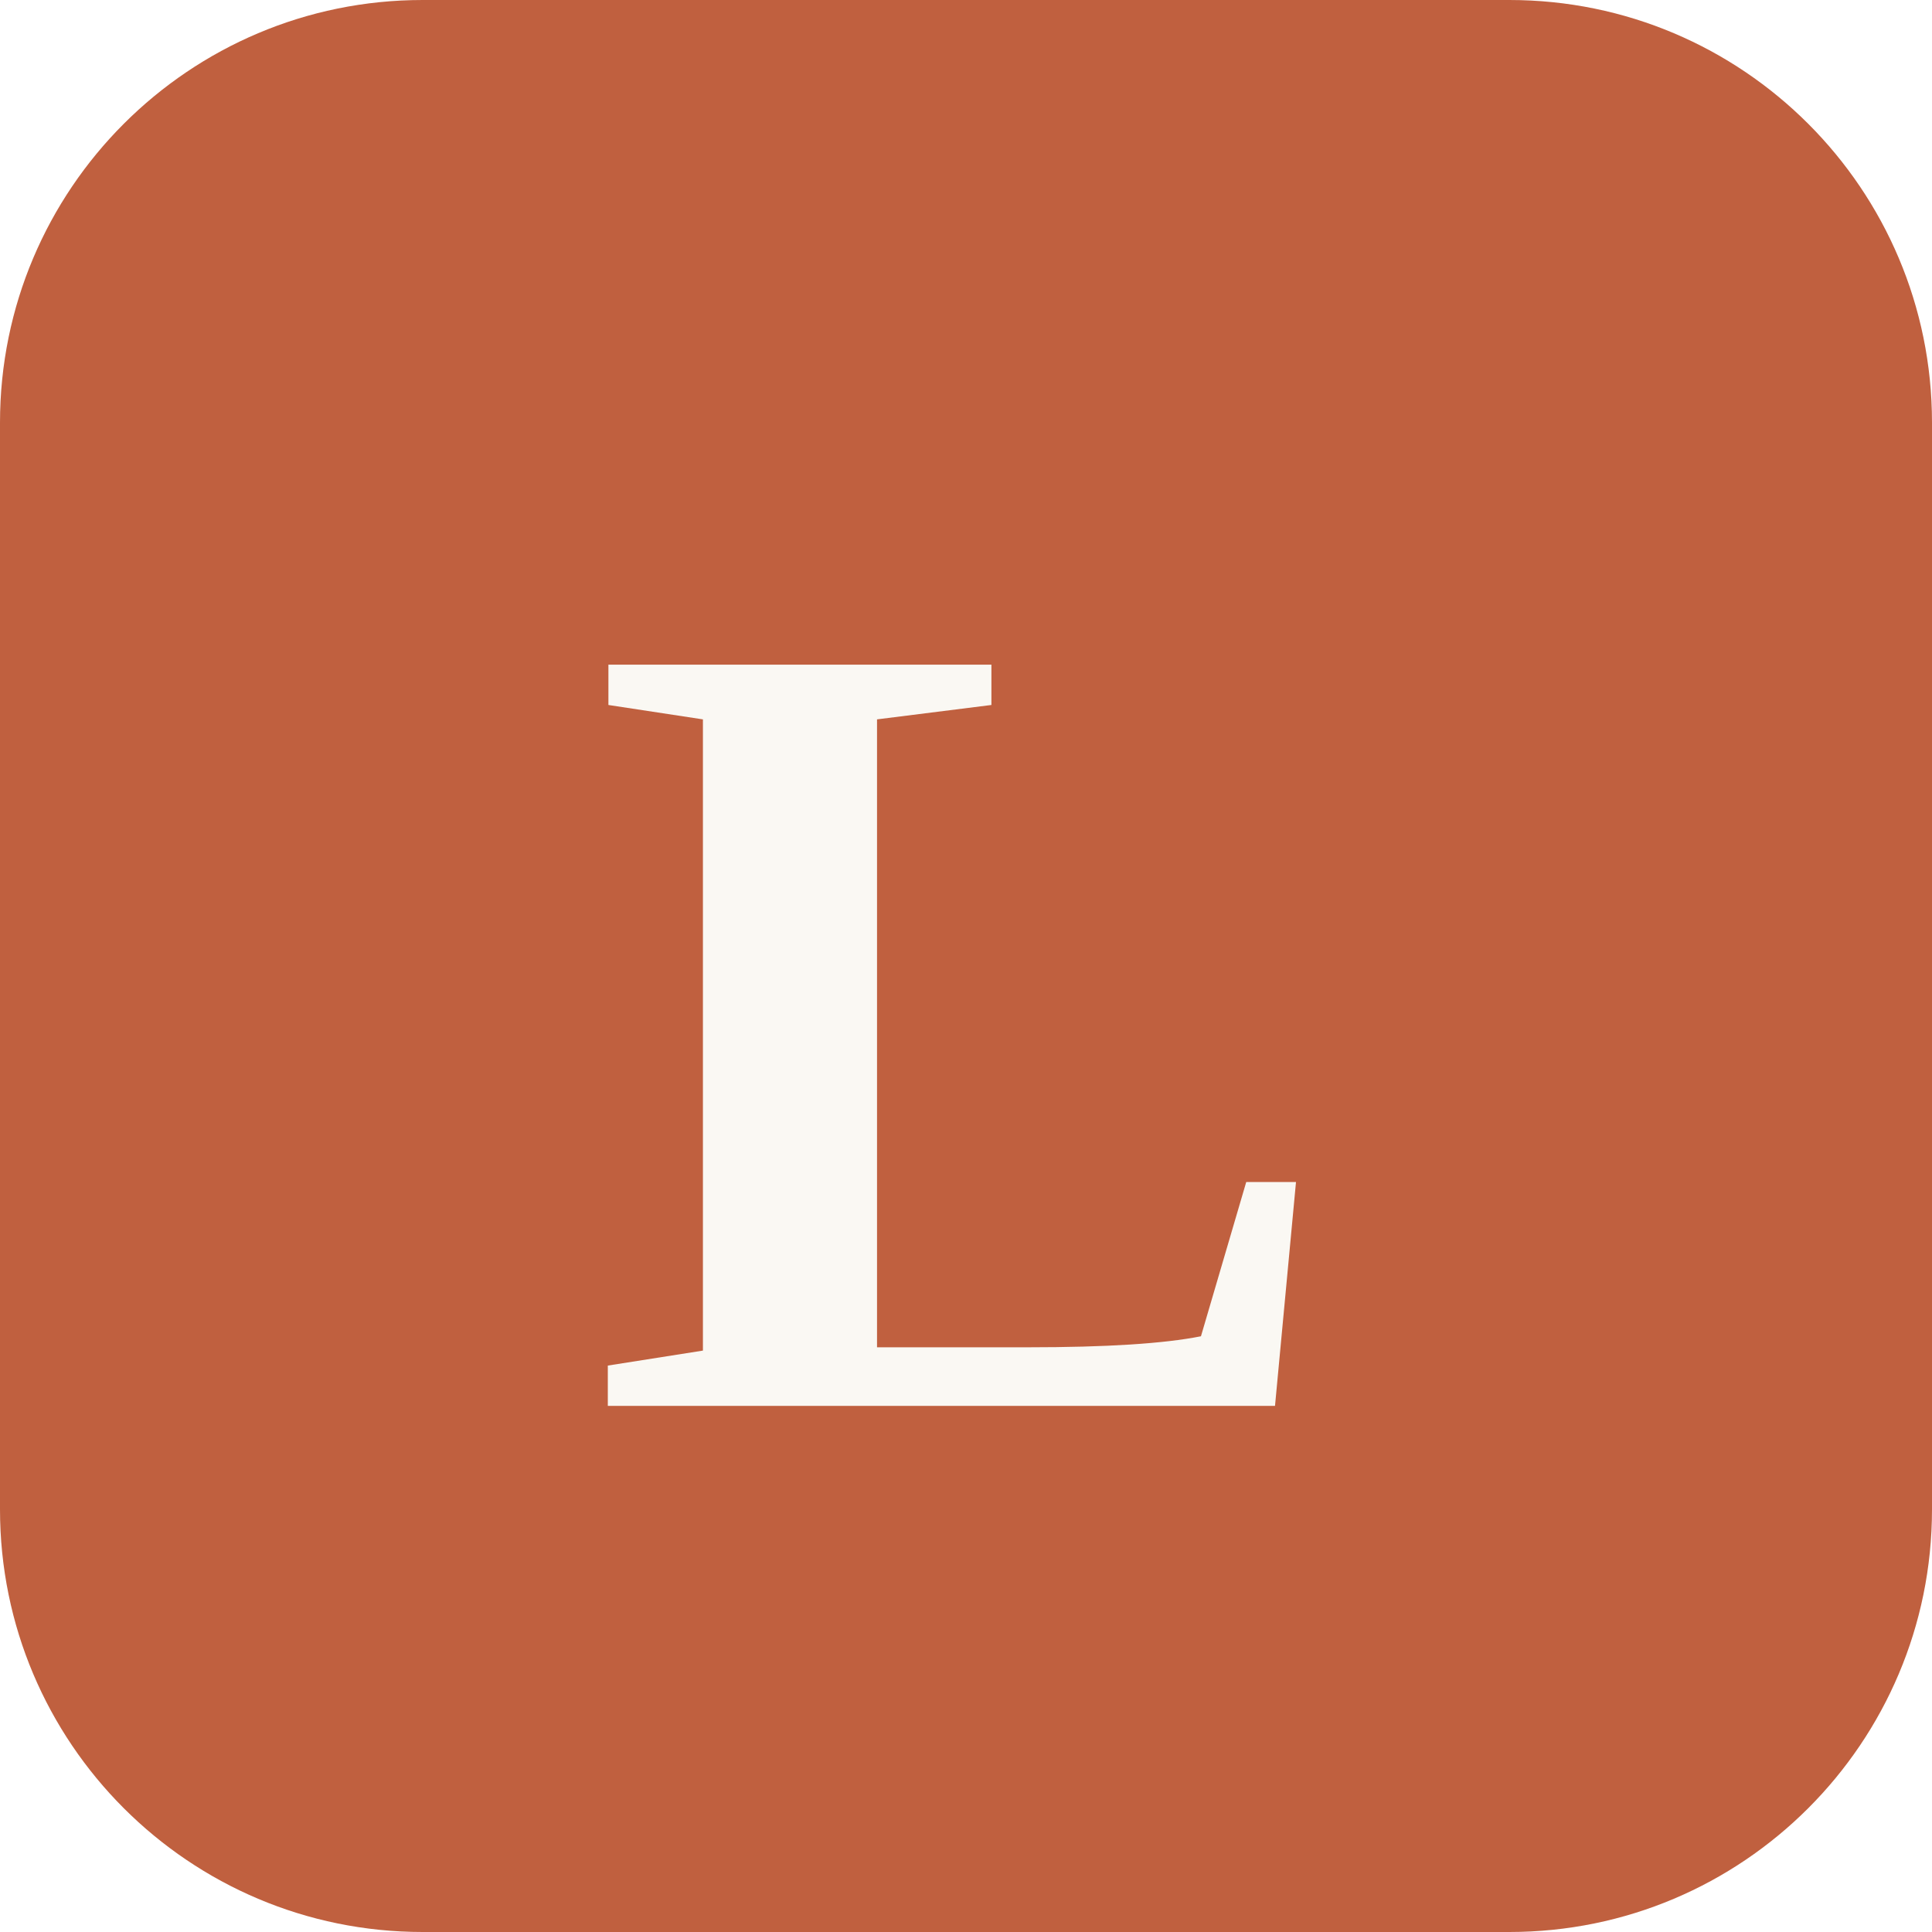
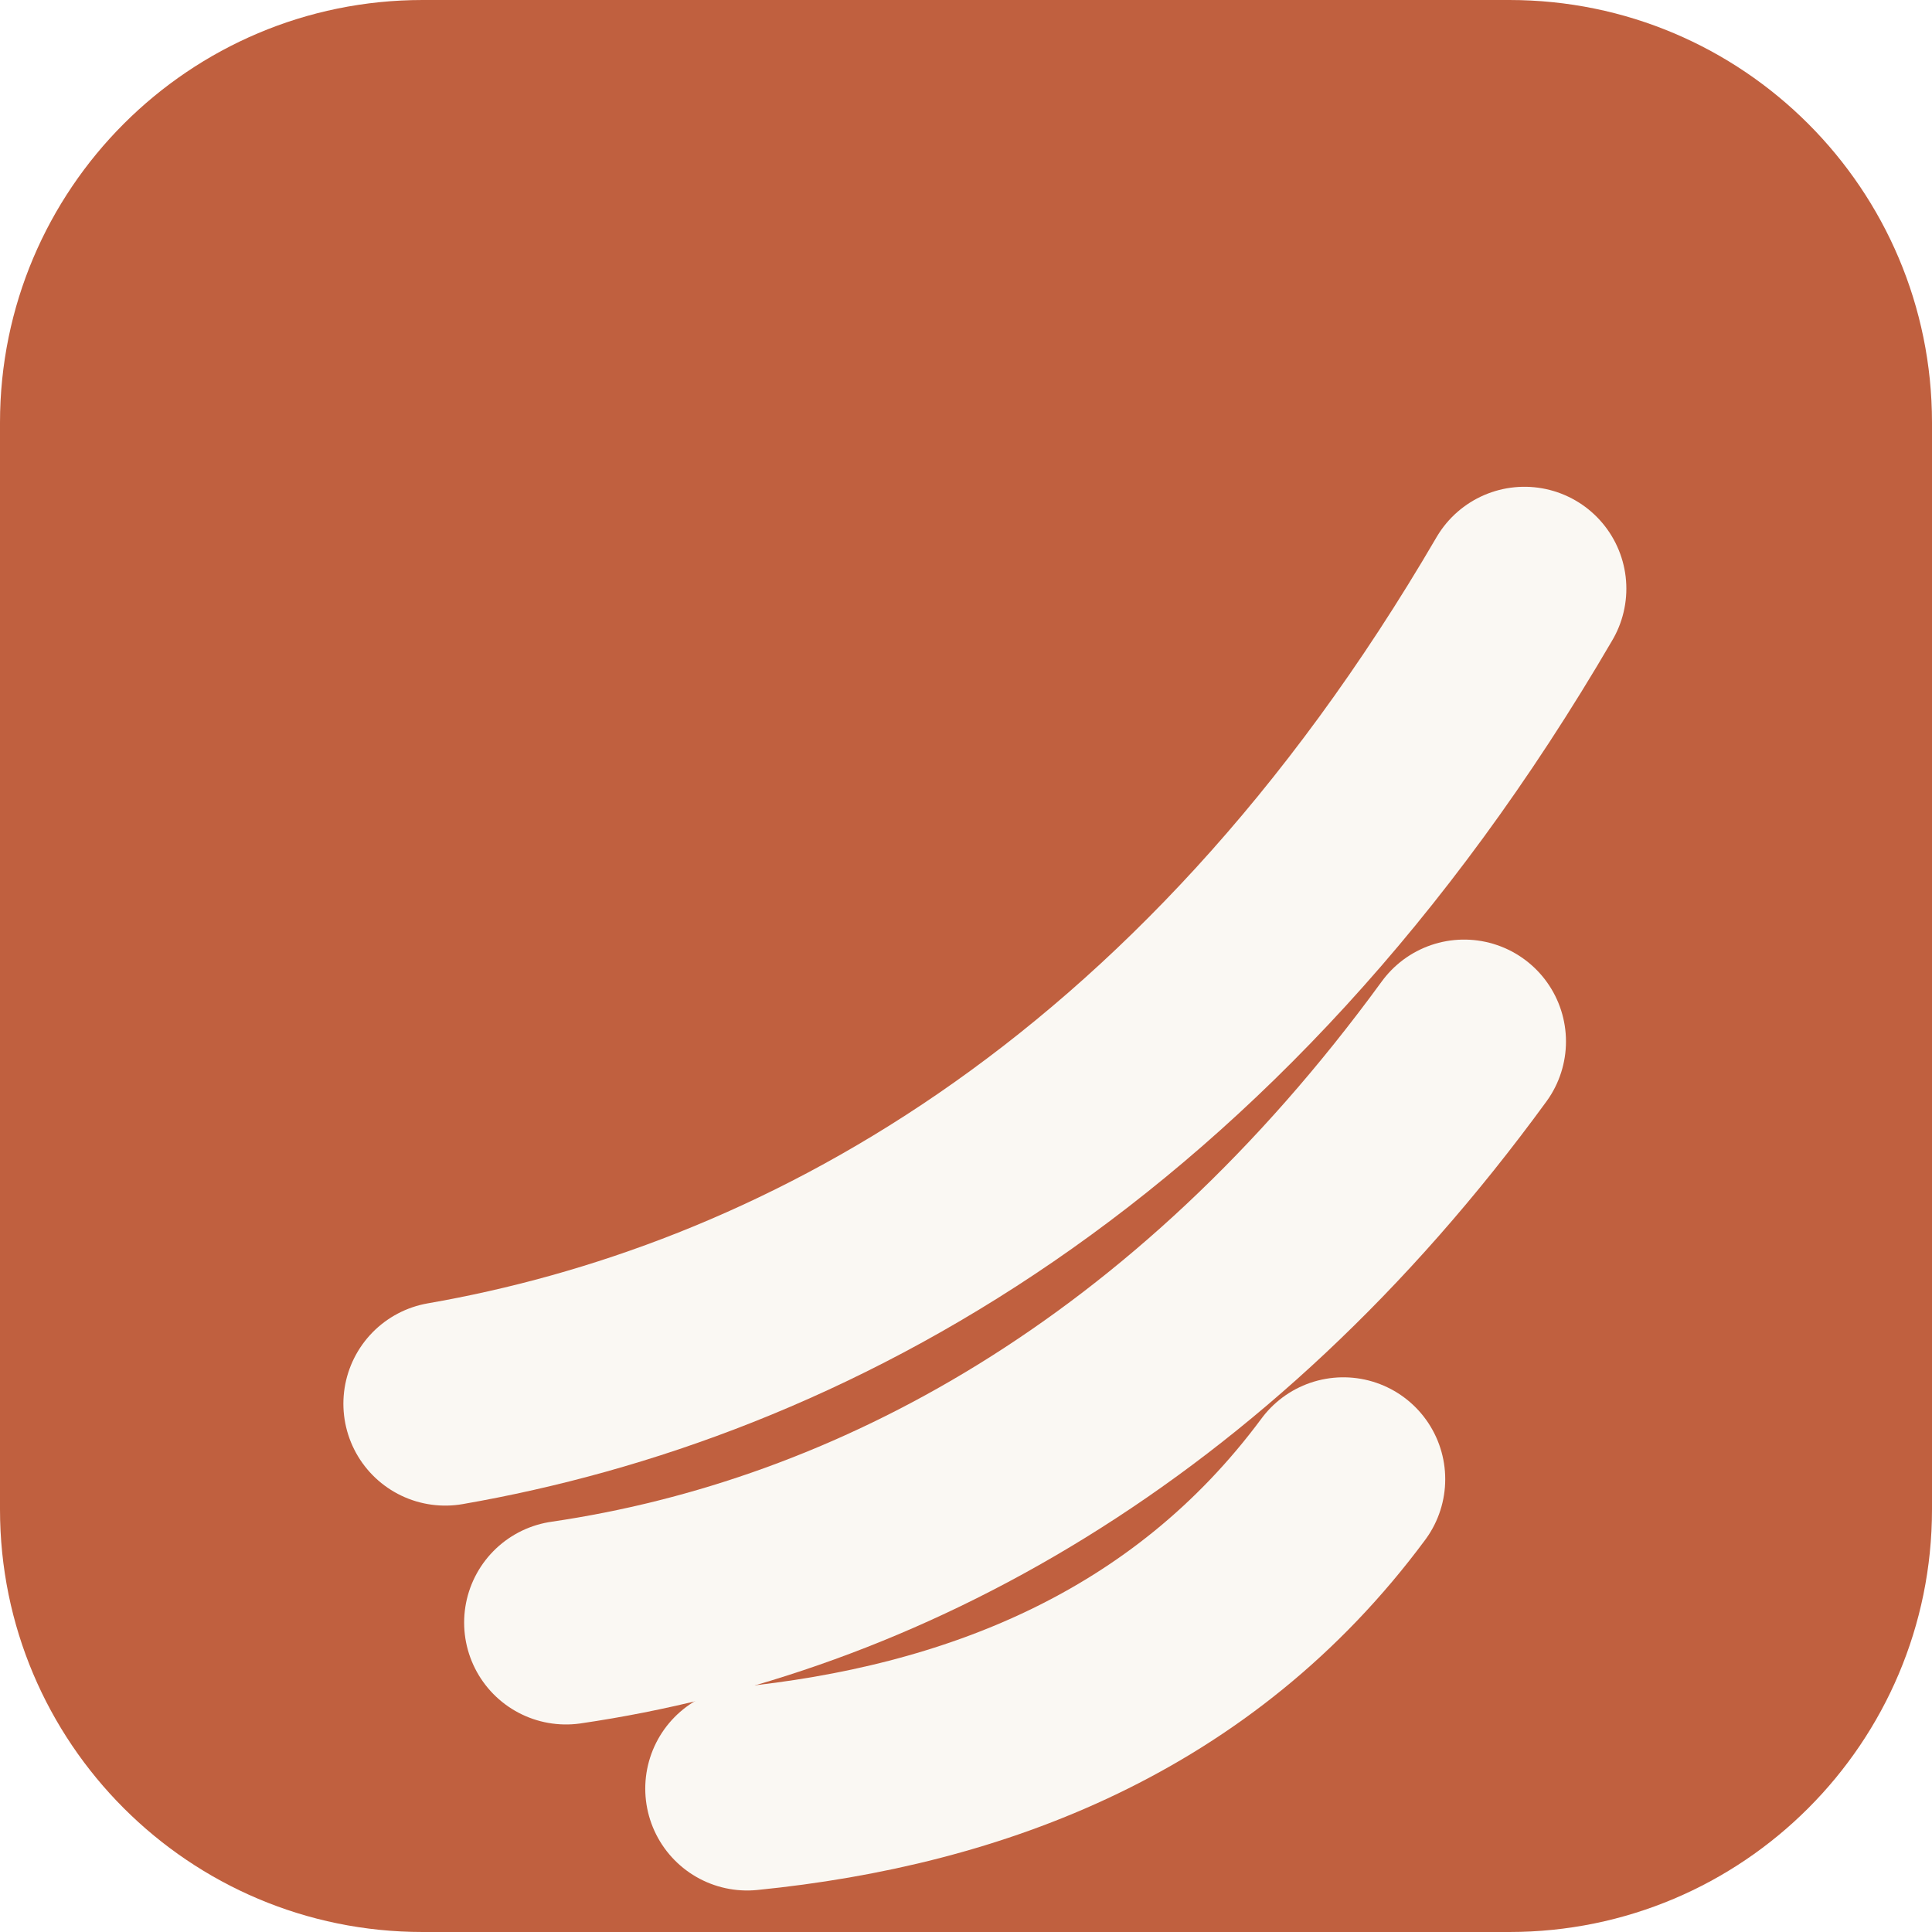
- <svg xmlns="http://www.w3.org/2000/svg" viewBox="0 0 512 512" role="img" aria-label="Lena">
+ <svg xmlns="http://www.w3.org/2000/svg" viewBox="0 0 512 512" role="img" aria-label="LeadWing">
  <rect width="512" height="512" rx="112" fill="#c0603f" />
-   <text x="50%" y="53%" dominant-baseline="central" text-anchor="middle" font-family="Georgia, 'Times New Roman', serif" font-size="300" font-weight="700" fill="#faf8f3">L</text>
+   <g fill="none" stroke="#faf8f3" stroke-width="54" stroke-linecap="round">
+     <path d="M118 372 C 210 356, 320 300, 404 156" />
+     <path d="M150 430 C 232 418, 318 372, 388 276" />
+     <path d="M198 474 C 258 468, 316 446, 356 392" />
+   </g>
</svg>
